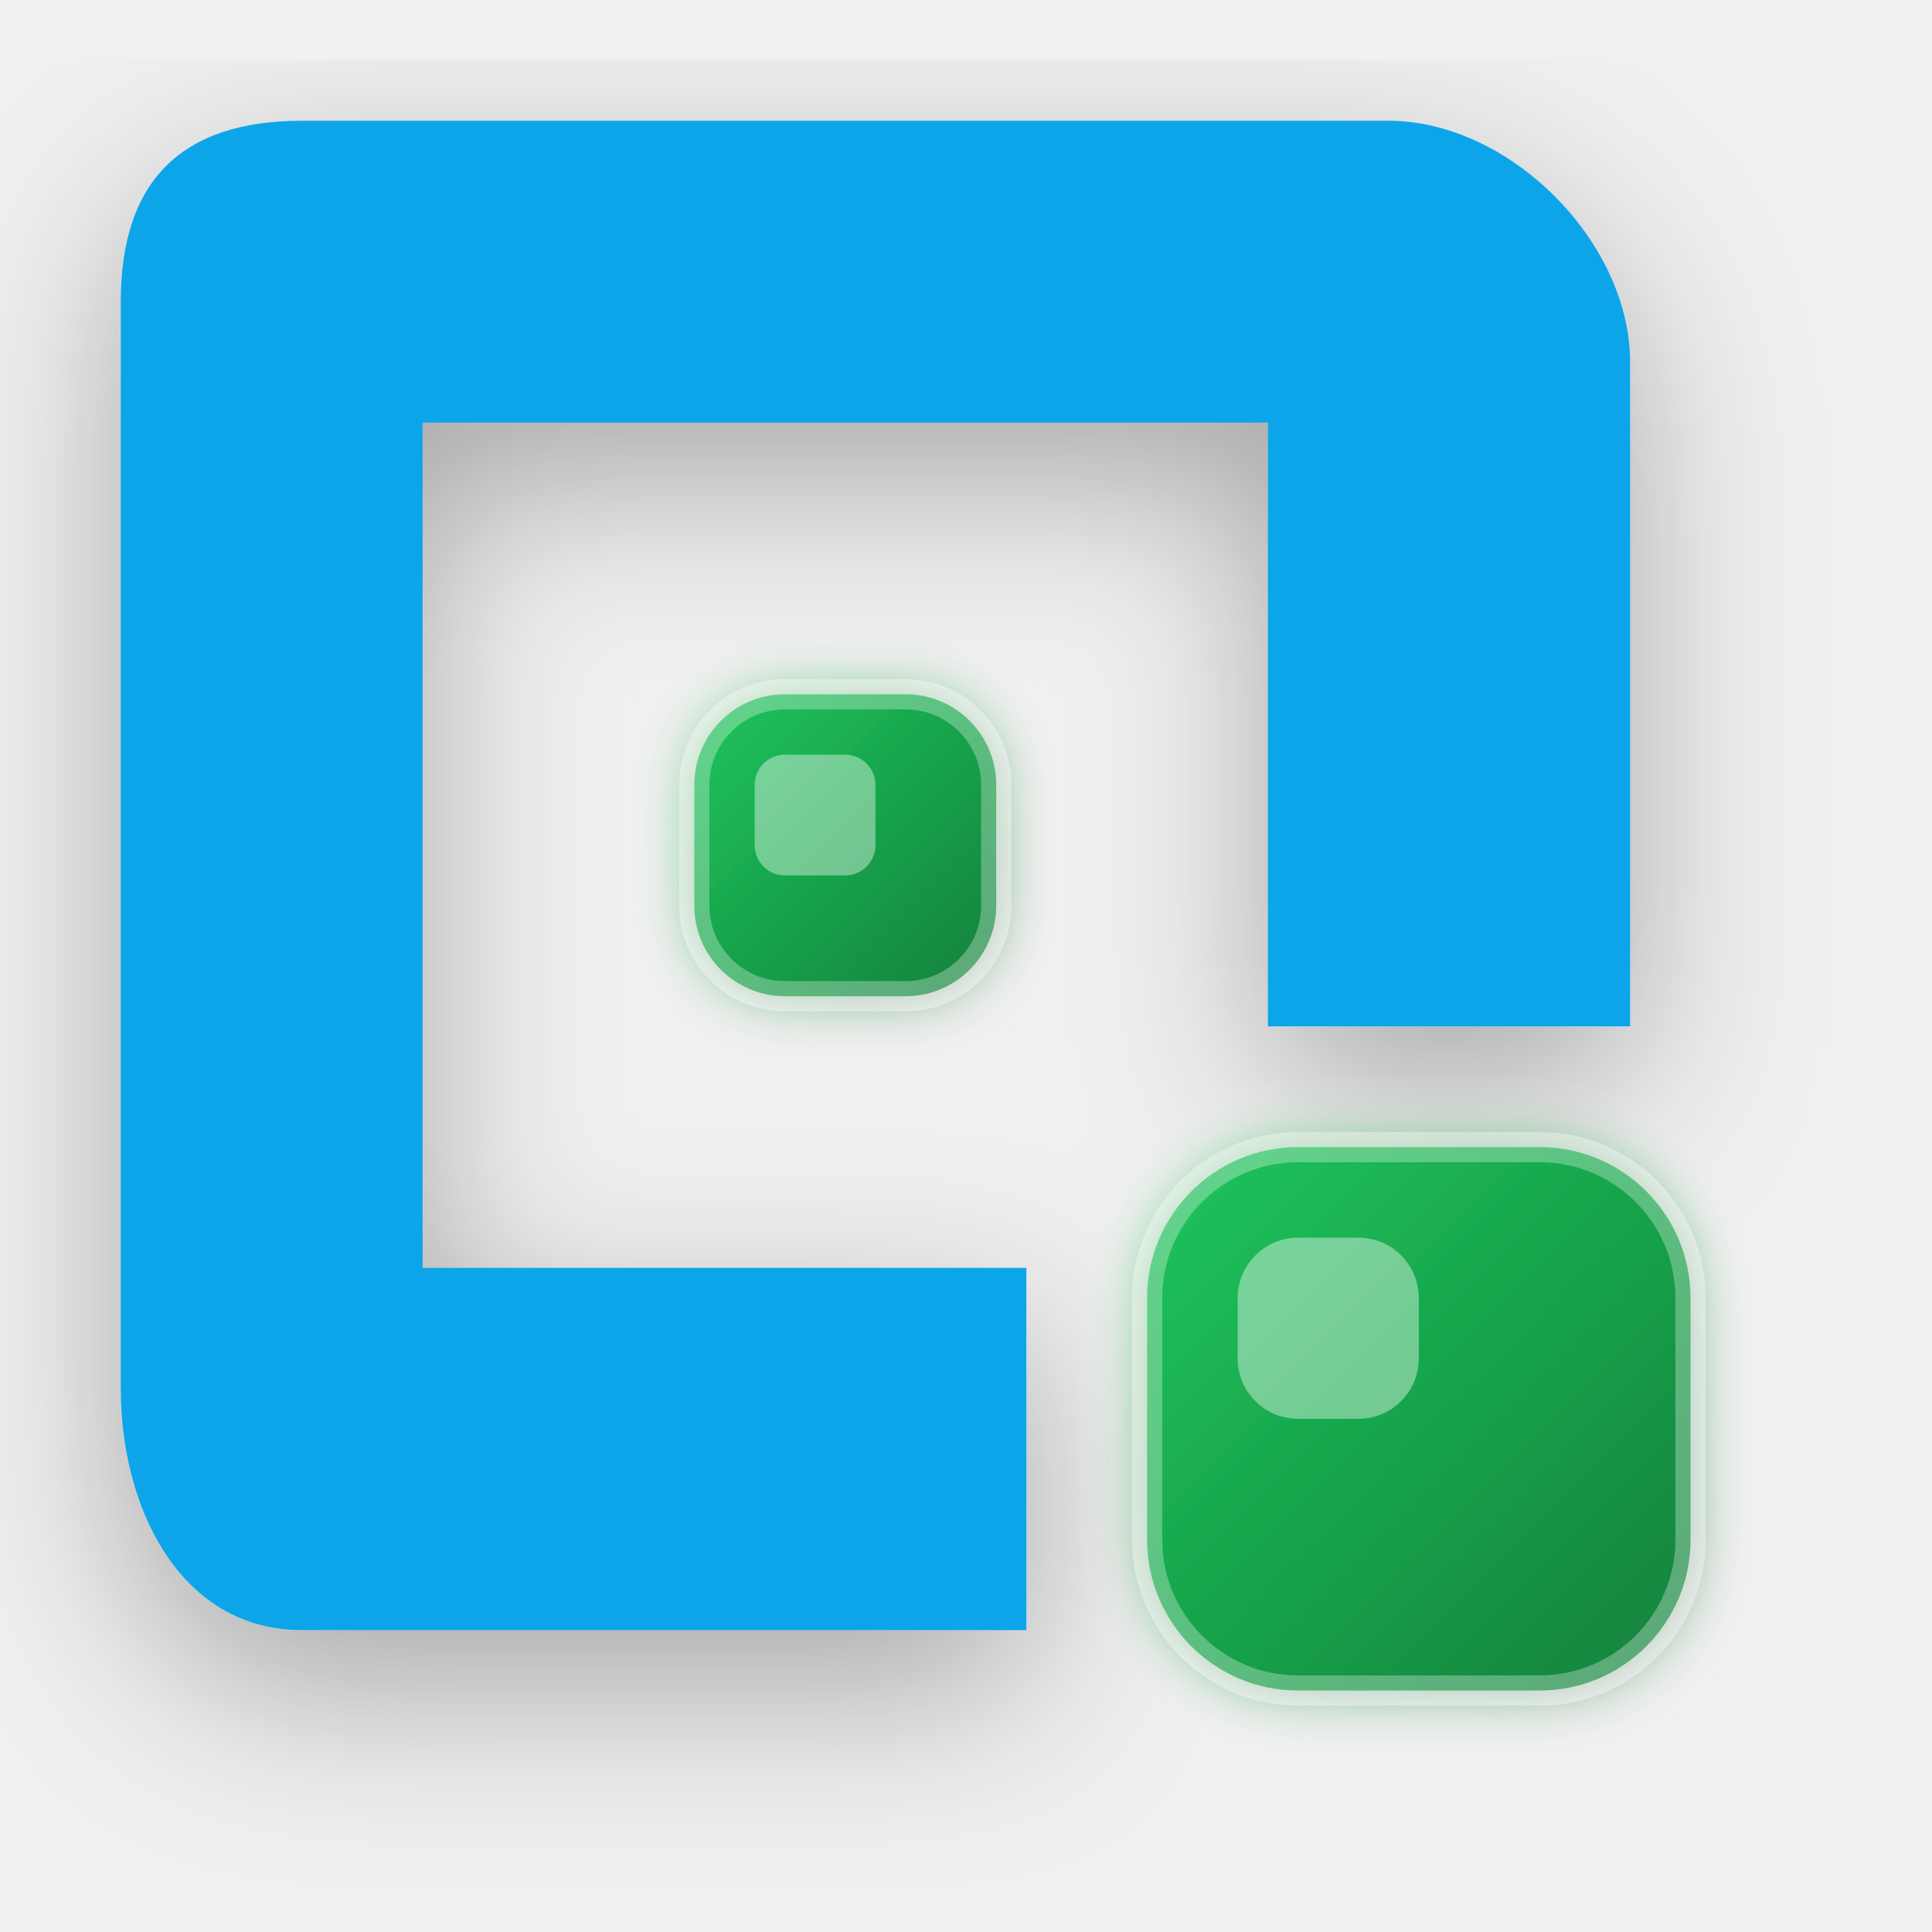
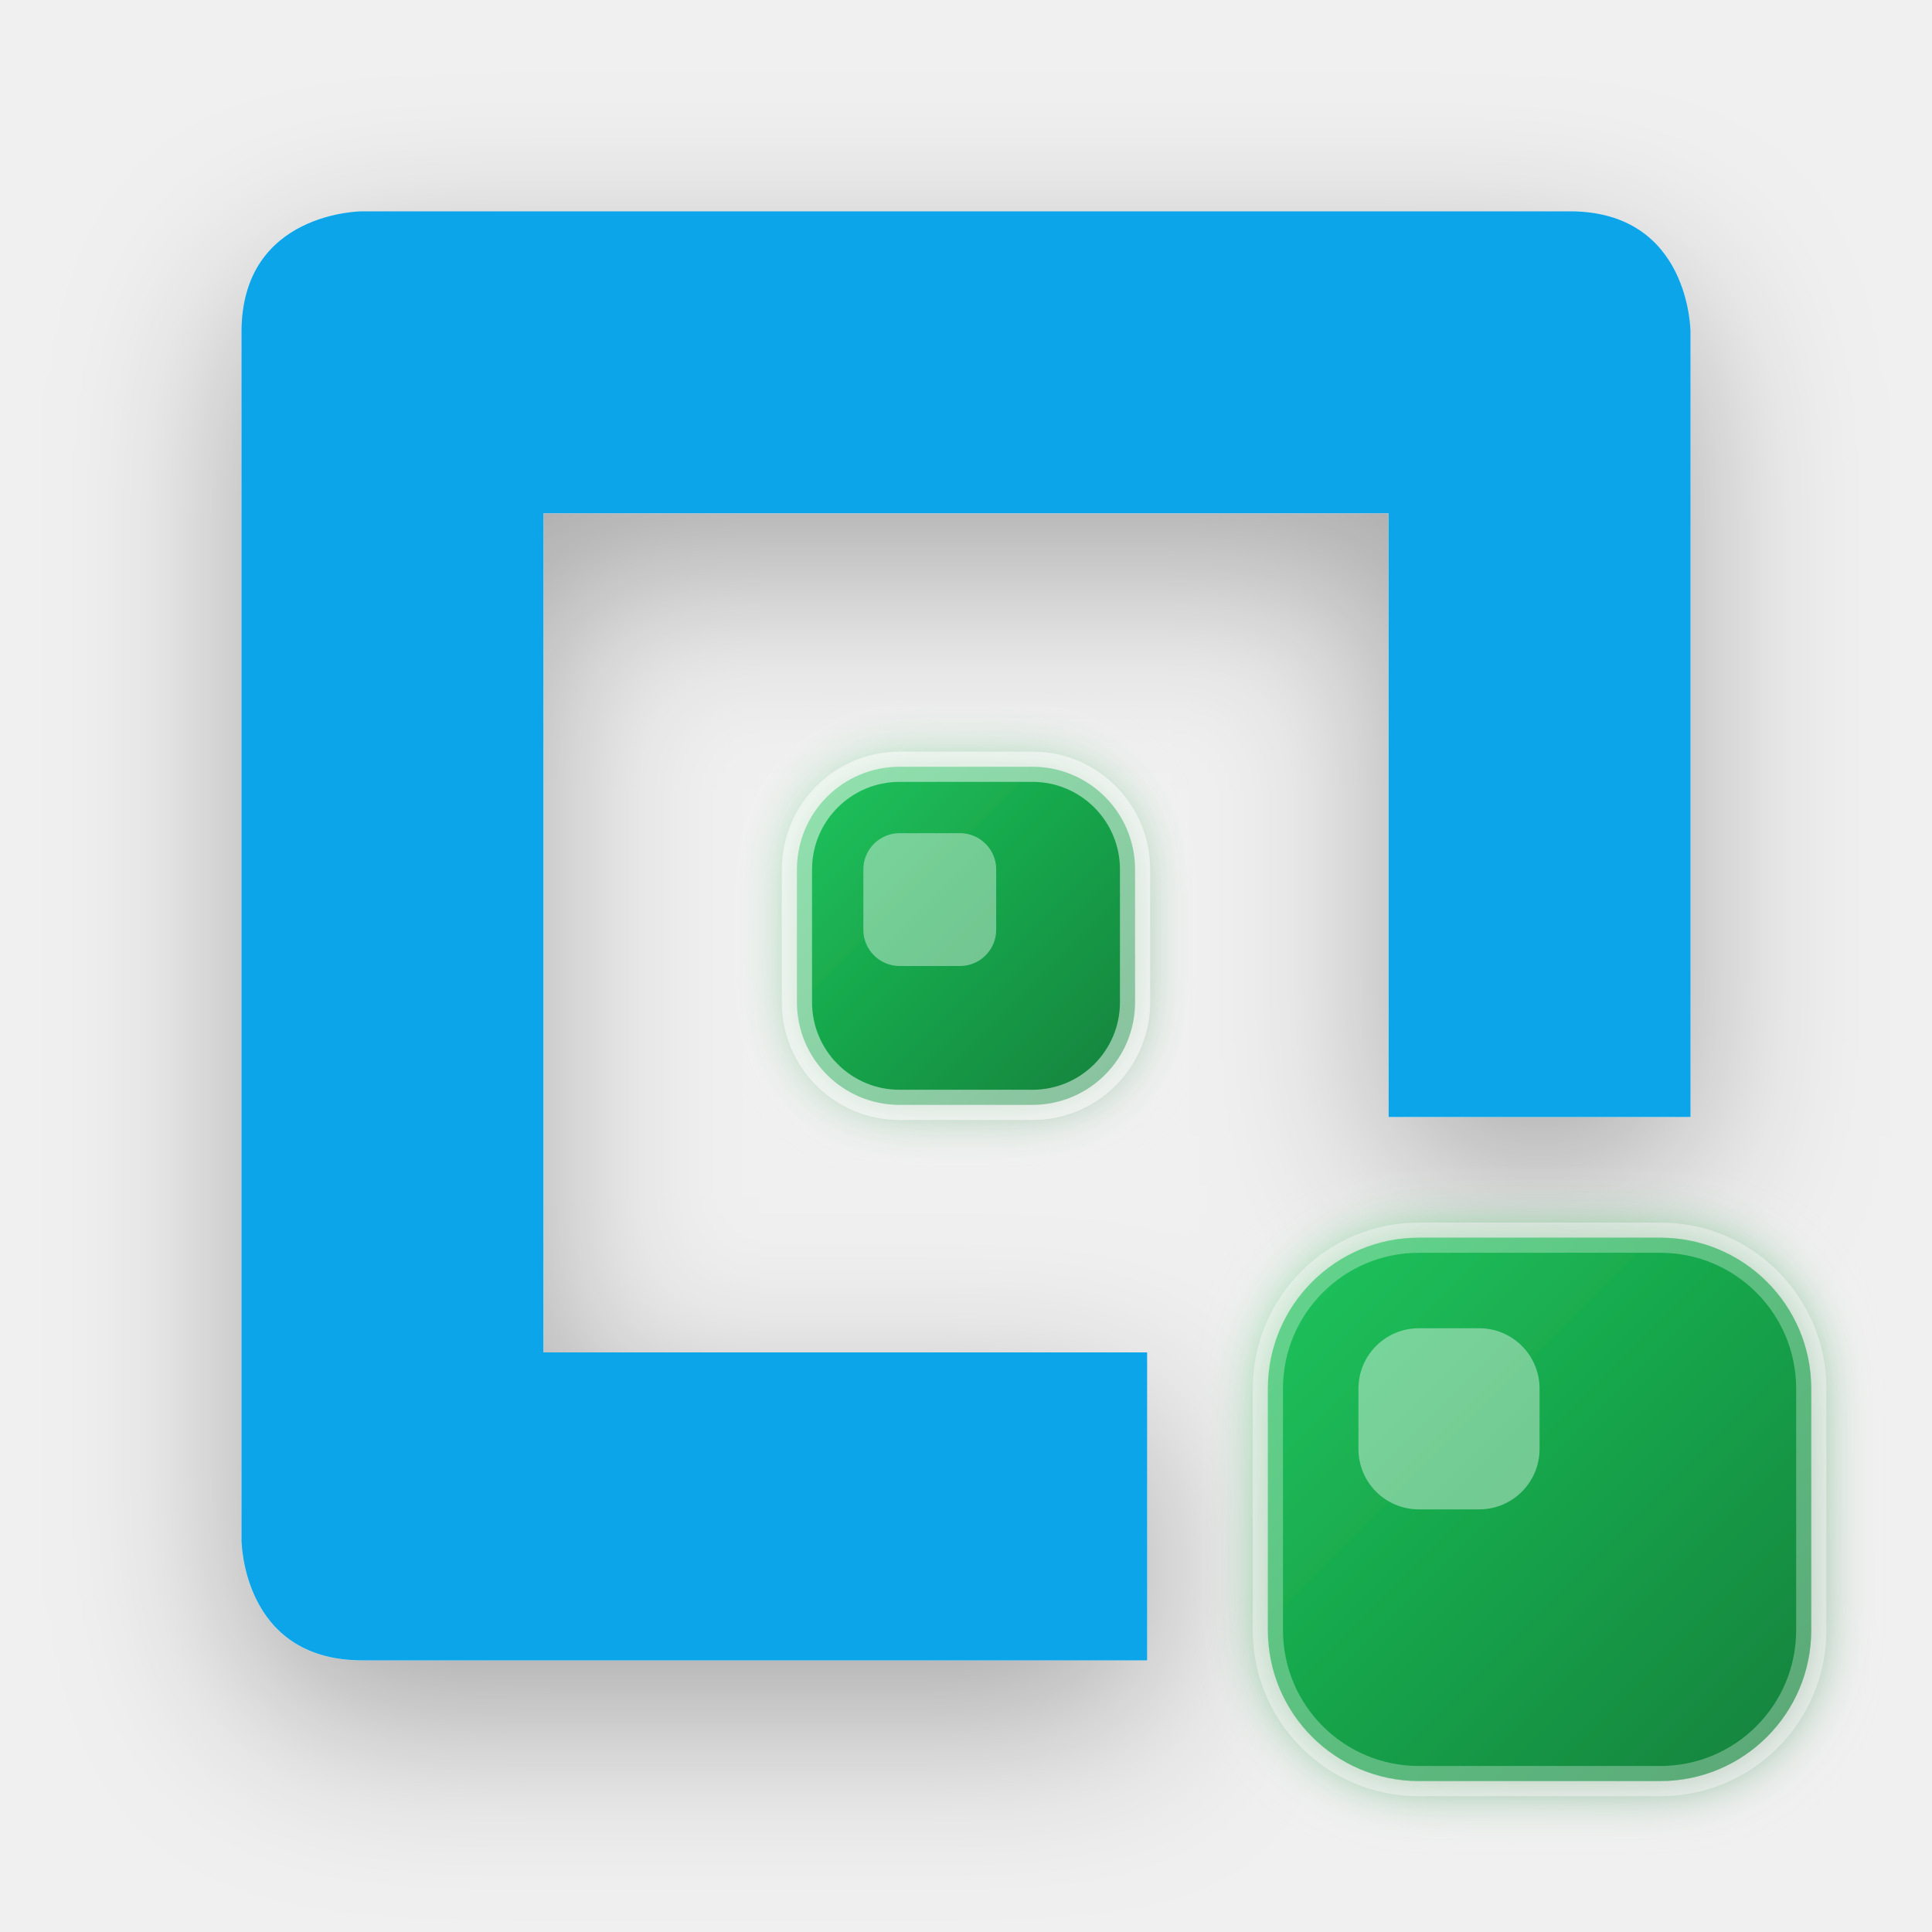
<svg xmlns="http://www.w3.org/2000/svg" viewBox="0 0 32 32" width="32" height="32">
  <defs>
    <linearGradient id="greenBlockGradient" x1="0%" y1="0%" x2="100%" y2="100%">
      <stop offset="0%" style="stop-color:#22c55e;stop-opacity:1" />
      <stop offset="50%" style="stop-color:#16a34a;stop-opacity:1" />
      <stop offset="100%" style="stop-color:#15803d;stop-opacity:1" />
    </linearGradient>
    <filter id="dropShadow" x="-20%" y="-20%" width="140%" height="140%">
      <feDropShadow dx="0" dy="1" stdDeviation="1.5" flood-color="#000000" flood-opacity="0.3" />
    </filter>
    <filter id="greenGlow" x="-30%" y="-30%" width="160%" height="160%">
      <feGaussianBlur stdDeviation="0.5" result="coloredBlur" />
      <feMerge>
        <feMergeNode in="coloredBlur" />
        <feMergeNode in="SourceGraphic" />
      </feMerge>
    </filter>
  </defs>
-   <g id="qLetterOutline" filter="url(#dropShadow)">
-     <path d="M 5 2               L 23 2               C 25 2, 27 4, 27 6               L 27 17               L 21 17               L 21 7               L 7 7               L 7 21               L 17 21               L 17 27               L 5 27               C 3 27, 2 25, 2 23               L 2 5               C 2 3, 3 2, 5 2 Z" fill="#0ea5e9" />
-   </g>
-   <g id="greenBlocks">
-     <rect id="largeGreenBlock" x="19" y="19" width="9" height="9" rx="2.5" ry="2.5" fill="url(#greenBlockGradient)" filter="url(#greenGlow)" stroke="rgba(255,255,255,0.3)" stroke-width="0.5" />
-     <rect id="smallGreenBlock" x="11.5" y="11.5" width="5" height="5" rx="1.5" ry="1.5" fill="url(#greenBlockGradient)" filter="url(#greenGlow)" stroke="rgba(255,255,255,0.3)" stroke-width="0.5" />
-   </g>
-   <g id="highlights" opacity="0.4">
-     <rect x="20.5" y="20.5" width="3" height="3" rx="1" fill="white" />
-     <rect x="12.5" y="12.5" width="2" height="2" rx="0.5" fill="white" />
+   <g transform="translate(2, 1.5)">
+     <g id="qLetterOutline" filter="url(#dropShadow)">
+       <path d="M 4 2 L 24 2 C 26 2, 26 4, 26 4 L 26 17 L 21 17 L 21 7 L 7 7 L 7 20.9 L 17 20.9 L 17 26 L 4 26 C 2 26, 2 24, 2 24 L 2 4 C 2 2, 4 2, 4 2 Z" fill="#0ea5e9" />
+     </g>
+     <g id="greenBlocks">
+       <rect id="largeGreenBlock" x="19" y="19" width="9" height="9" rx="2.5" ry="2.5" fill="url(#greenBlockGradient)" filter="url(#greenGlow)" stroke="rgba(255,255,255,0.3)" stroke-width="0.5" />
+       <rect id="smallGreenBlock" x="11.2" y="11.2" width="5.6" height="5.6" rx="1.7" ry="1.7" fill="url(#greenBlockGradient)" filter="url(#greenGlow)" stroke="rgba(255,255,255,0.5)" stroke-width="0.5" />
+     </g>
+     <g id="highlights" opacity="0.4">
+       <rect x="20.5" y="20.5" width="3" height="3" rx="1" fill="white" />
+       <rect x="12.3" y="12.3" width="2.2" height="2.2" rx="0.6" fill="white" />
+     </g>
  </g>
</svg>
